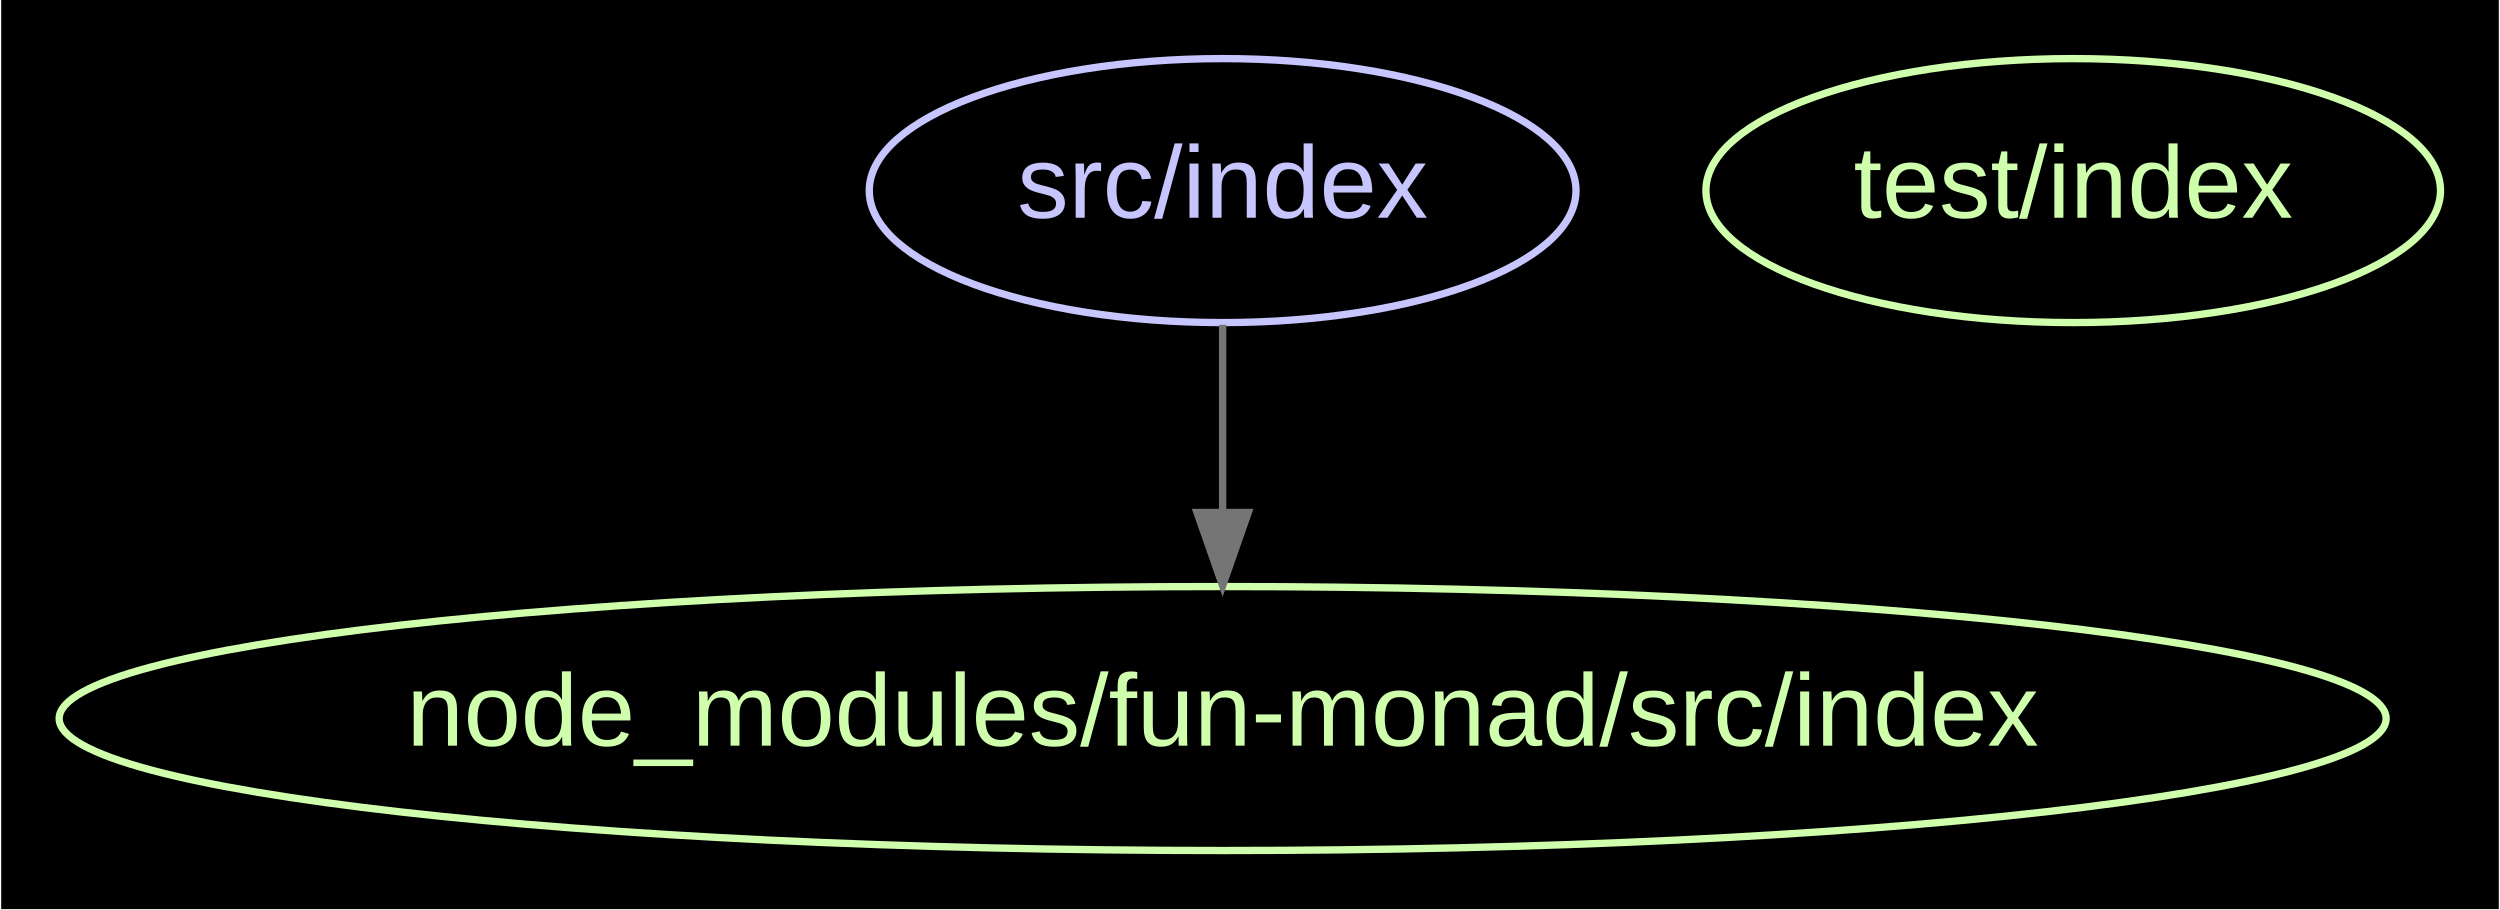
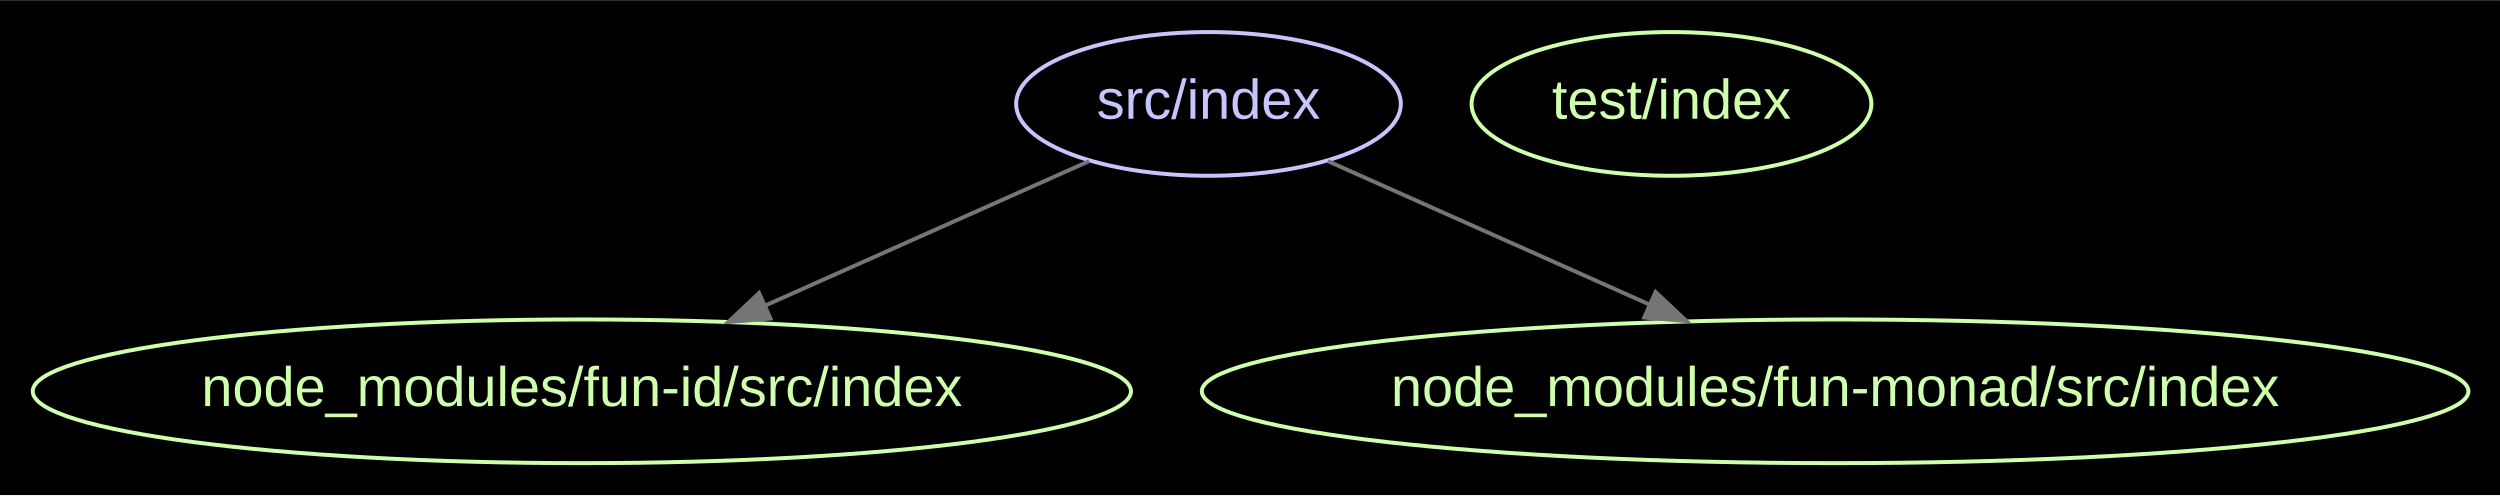
- <svg xmlns="http://www.w3.org/2000/svg" width="341pt" height="124pt" viewBox="0.00 0.00 340.62 123.98">
+ <svg xmlns="http://www.w3.org/2000/svg" width="626pt" height="124pt" viewBox="0.00 0.00 626.36 123.98">
  <g id="graph0" class="graph" transform="scale(1 1) rotate(0) translate(7.992 115.992)">
-     <polygon fill="#000000" stroke="none" points="-7.992,7.992 -7.992,-115.992 332.623,-115.992 332.623,7.992 -7.992,7.992" />
+     <polygon fill="#000000" stroke="none" points="-7.992,7.992 -7.992,-115.992 618.366,-115.992 618.366,7.992 -7.992,7.992" />
    <g id="node1" class="node">
-       <ellipse fill="none" stroke="#c6c5fe" cx="158.586" cy="-90" rx="48.192" ry="18" />
-       <text text-anchor="middle" x="158.586" y="-86.3" font-family="Arial" font-size="14.00" fill="#c6c5fe">src/index</text>
+       <ellipse fill="none" stroke="#c6c5fe" cx="294.788" cy="-90" rx="48.192" ry="18" />
+       <text text-anchor="middle" x="294.788" y="-86.3" font-family="Arial" font-size="14.00" fill="#c6c5fe">src/index</text>
    </g>
    <g id="node2" class="node">
-       <ellipse fill="none" stroke="#cfffac" cx="158.586" cy="-18" rx="158.672" ry="18" />
-       <text text-anchor="middle" x="158.586" y="-14.3" font-family="Arial" font-size="14.00" fill="#cfffac">node_modules/fun-monad/src/index</text>
+       <ellipse fill="none" stroke="#cfffac" cx="137.788" cy="-18" rx="137.576" ry="18" />
+       <text text-anchor="middle" x="137.788" y="-14.3" font-family="Arial" font-size="14.00" fill="#cfffac">node_modules/fun-id/src/index</text>
    </g>
    <g id="edge1" class="edge">
-       <path fill="none" stroke="#757575" d="M158.586,-71.697C158.586,-63.983 158.586,-54.712 158.586,-46.112" />
-       <polygon fill="#757575" stroke="#757575" points="162.086,-46.104 158.586,-36.104 155.086,-46.104 162.086,-46.104" />
+       <path fill="none" stroke="#757575" d="M264.888,-75.669C241.988,-65.459 209.991,-51.193 183.831,-39.529" />
+       <polygon fill="#757575" stroke="#757575" points="185.044,-36.237 174.485,-35.362 182.193,-42.631 185.044,-36.237" />
    </g>
    <g id="node3" class="node">
-       <ellipse fill="none" stroke="#cfffac" cx="274.586" cy="-90" rx="50.091" ry="18" />
-       <text text-anchor="middle" x="274.586" y="-86.3" font-family="Arial" font-size="14.00" fill="#cfffac">test/index</text>
+       <ellipse fill="none" stroke="#cfffac" cx="451.788" cy="-18" rx="158.672" ry="18" />
+       <text text-anchor="middle" x="451.788" y="-14.3" font-family="Arial" font-size="14.00" fill="#cfffac">node_modules/fun-monad/src/index</text>
+     </g>
+     <g id="edge2" class="edge">
+       <path fill="none" stroke="#757575" d="M324.688,-75.669C347.429,-65.529 379.142,-51.39 405.2,-39.771" />
+       <polygon fill="#757575" stroke="#757575" points="406.81,-42.886 414.518,-35.617 403.959,-36.493 406.81,-42.886" />
+     </g>
+     <g id="node4" class="node">
+       <ellipse fill="none" stroke="#cfffac" cx="410.788" cy="-90" rx="50.091" ry="18" />
+       <text text-anchor="middle" x="410.788" y="-86.3" font-family="Arial" font-size="14.00" fill="#cfffac">test/index</text>
    </g>
  </g>
</svg>
